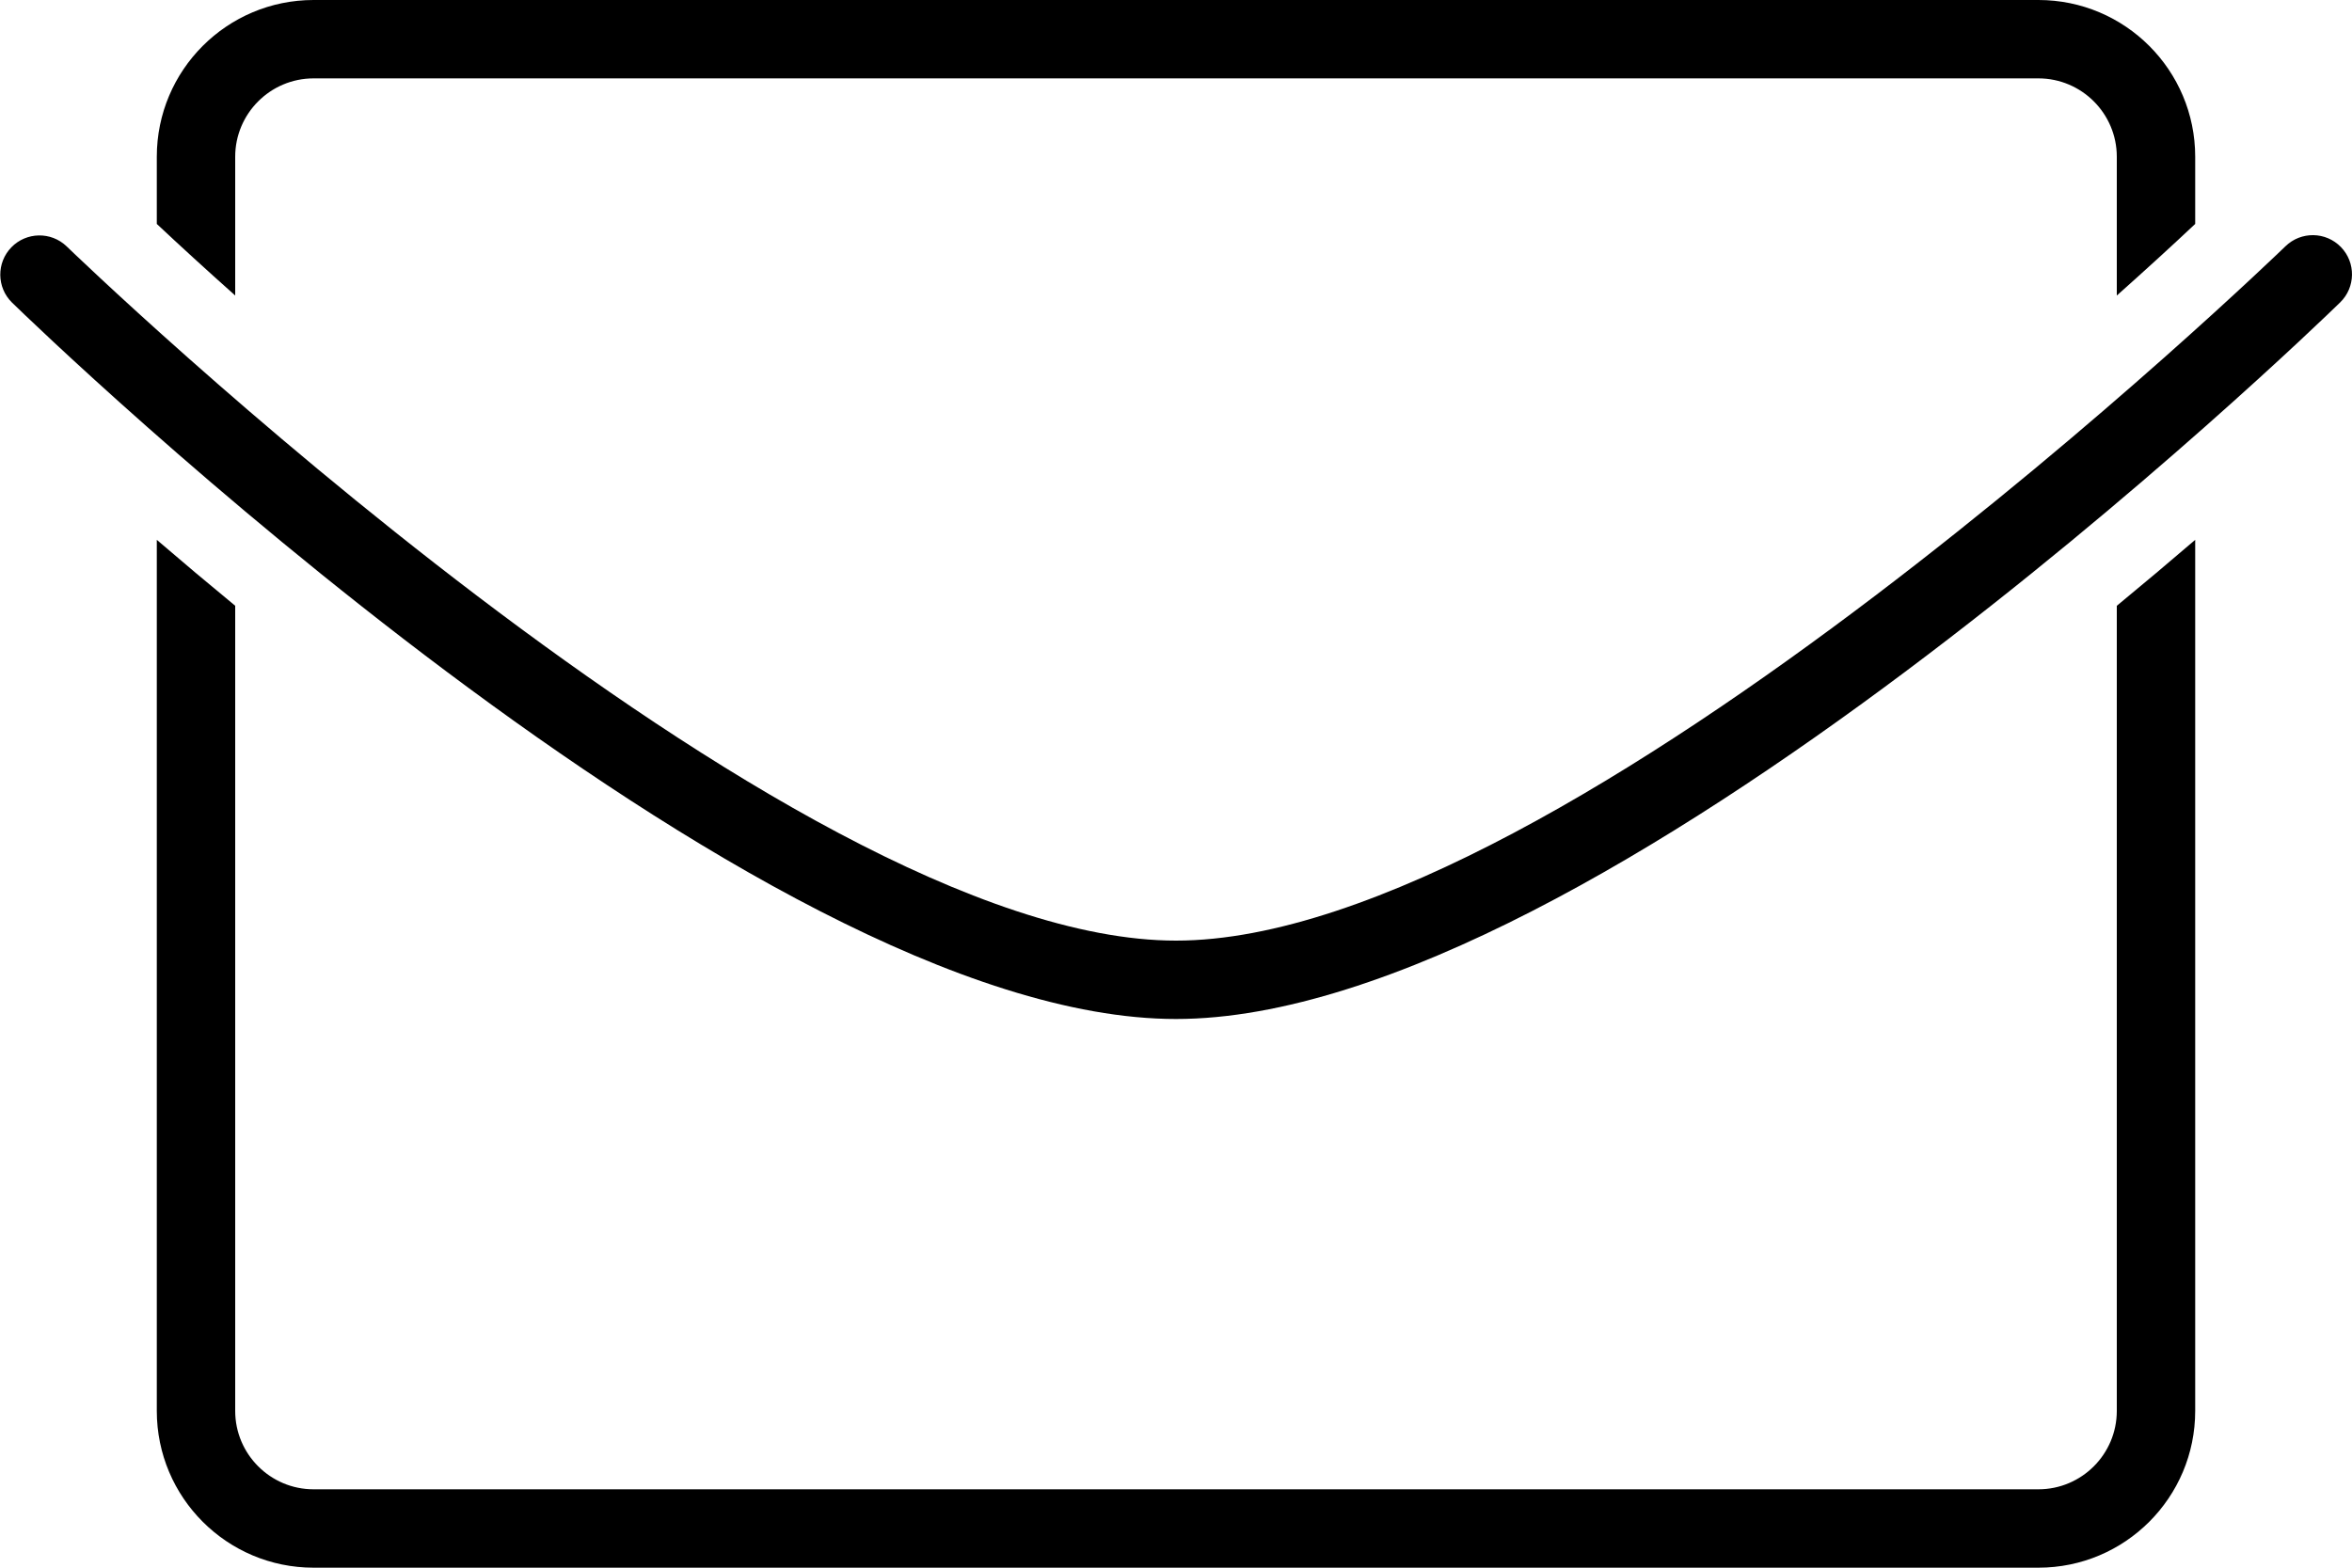
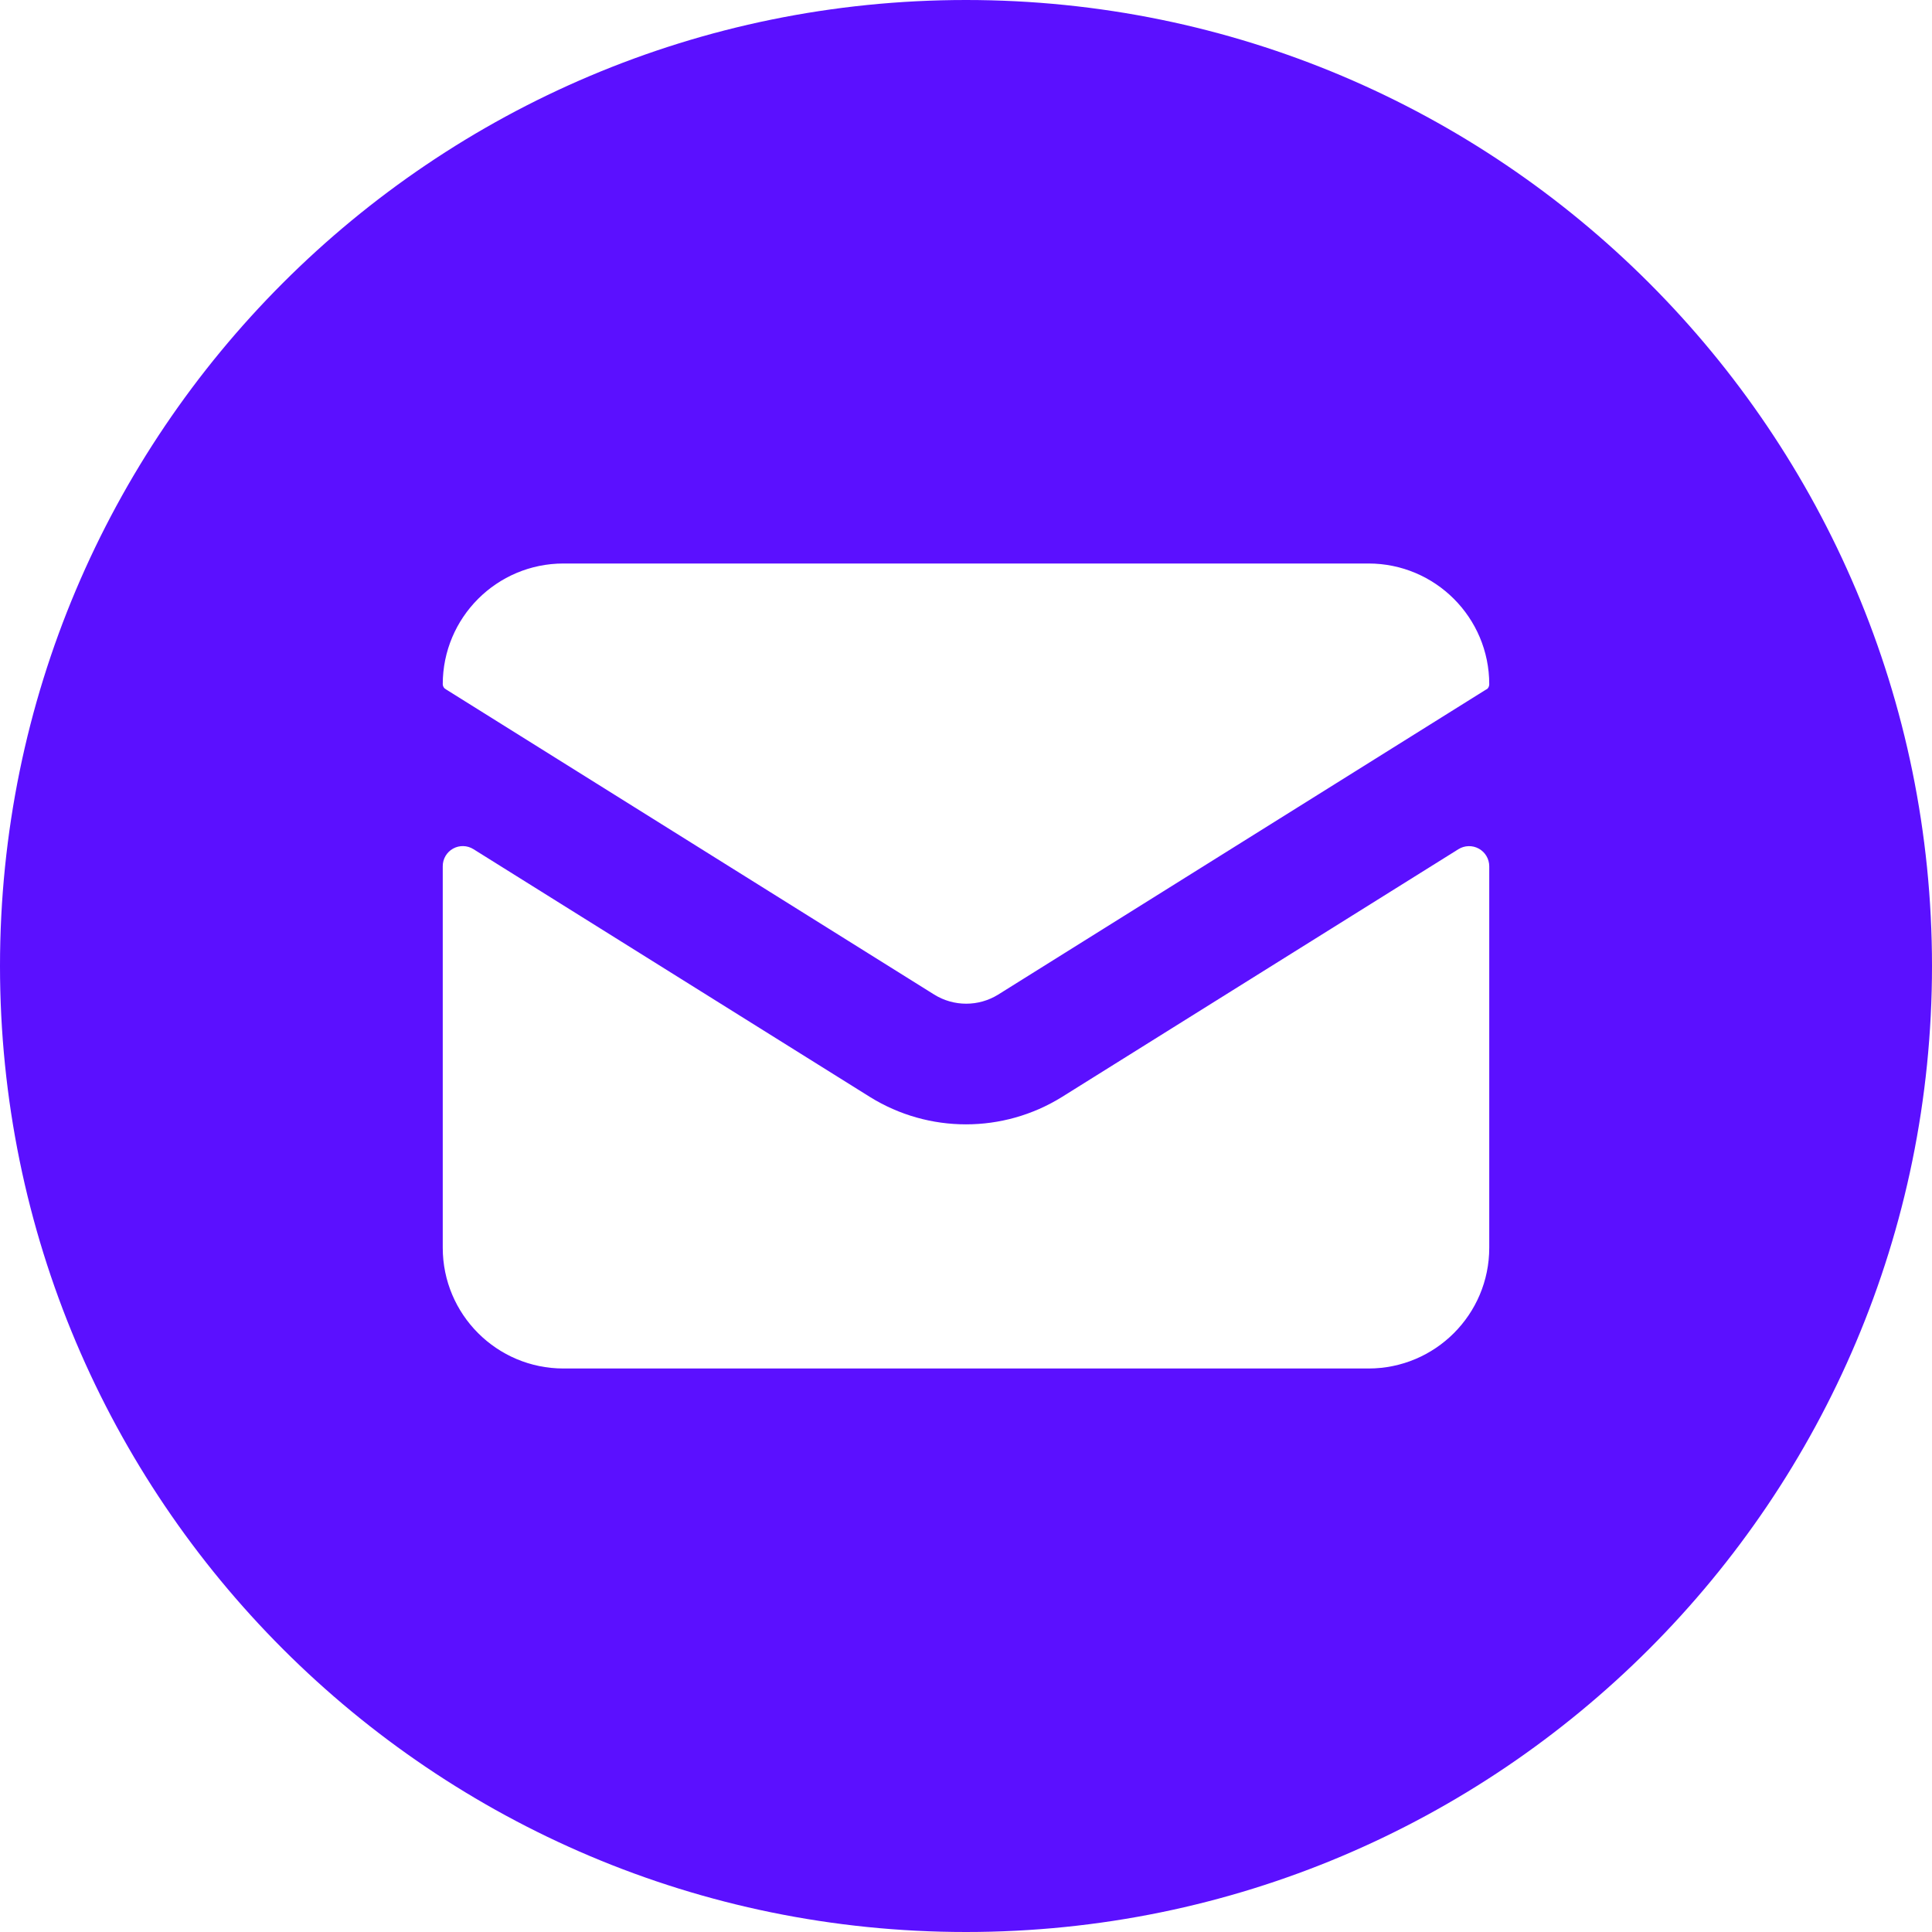
- <svg xmlns="http://www.w3.org/2000/svg" width="60" height="40">
-   <g fill-rule="evenodd">
-     <path d="M6 4c0-1.103.897-2 2-2h44c1.103 0 2 .897 2 2v3.541c.742-.661 1.412-1.274 2-1.827V4a4 4 0 0 0-4-4H8a4 4 0 0 0-4 4v1.714c.588.552 1.258 1.165 2 1.826V4zm48 32c0 1.103-.897 2-2 2H8c-1.103 0-2-.897-2-2V15.456a122.427 122.427 0 0 1-2-1.682V36a4 4 0 0 0 4 4h44a4 4 0 0 0 4-4V13.774a127.56 127.56 0 0 1-2 1.683V36z" />
-     <path d="M59.717 6.303a1 1 0 0 0-1.414-.02C58.12 6.46 39.979 24 30 24 20.027 24 1.88 6.46 1.697 6.283A1 1 0 0 0 .303 7.717C1.07 8.464 19.218 26 30 26S58.93 8.464 59.697 7.717a1 1 0 0 0 .02-1.414" />
-   </g>
+ <svg xmlns="http://www.w3.org/2000/svg" width="48" height="48">
+   <path d="M24 0C10.745 0 0 10.745 0 24s10.745 24 24 24 24-10.745 24-24S37.255 0 24 0zm13 31a3 3 0 0 1-3 3H14a3 3 0 0 1-3-3v-9.478a.498.498 0 0 1 .764-.424l9.85 6.156c1.46.907 3.31.907 4.77 0l9.85-6.156a.501.501 0 0 1 .766.424V31zm-.07-13.874L24.8 24.71a1.508 1.508 0 0 1-1.59 0l-12.132-7.584A.146.146 0 0 1 11 17a3 3 0 0 1 3-3h20a3 3 0 0 1 3 3c0 .05-.022.096-.062.126h-.008z" fill="#5B10FF" />
</svg>
